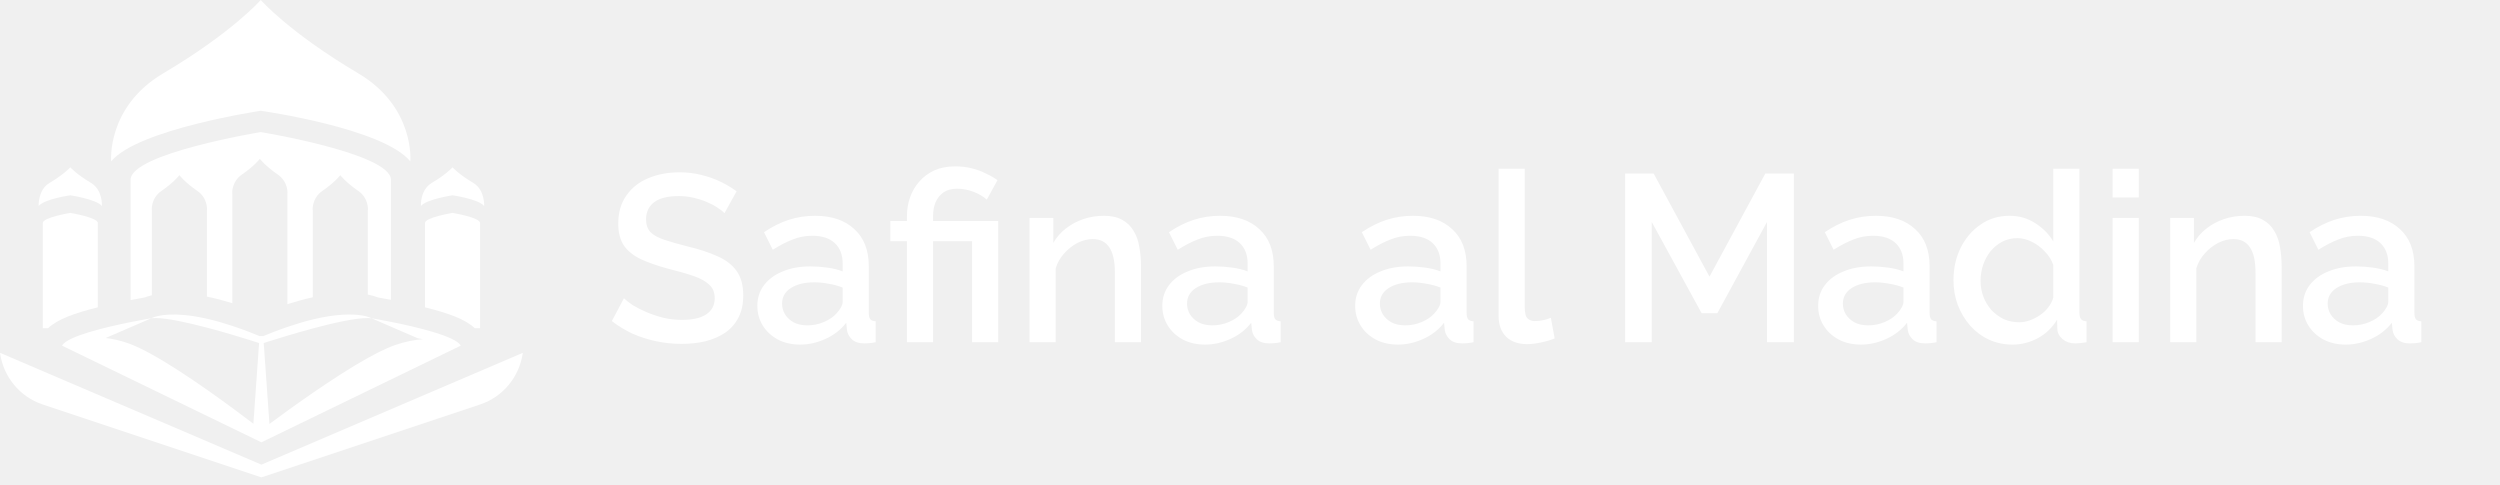
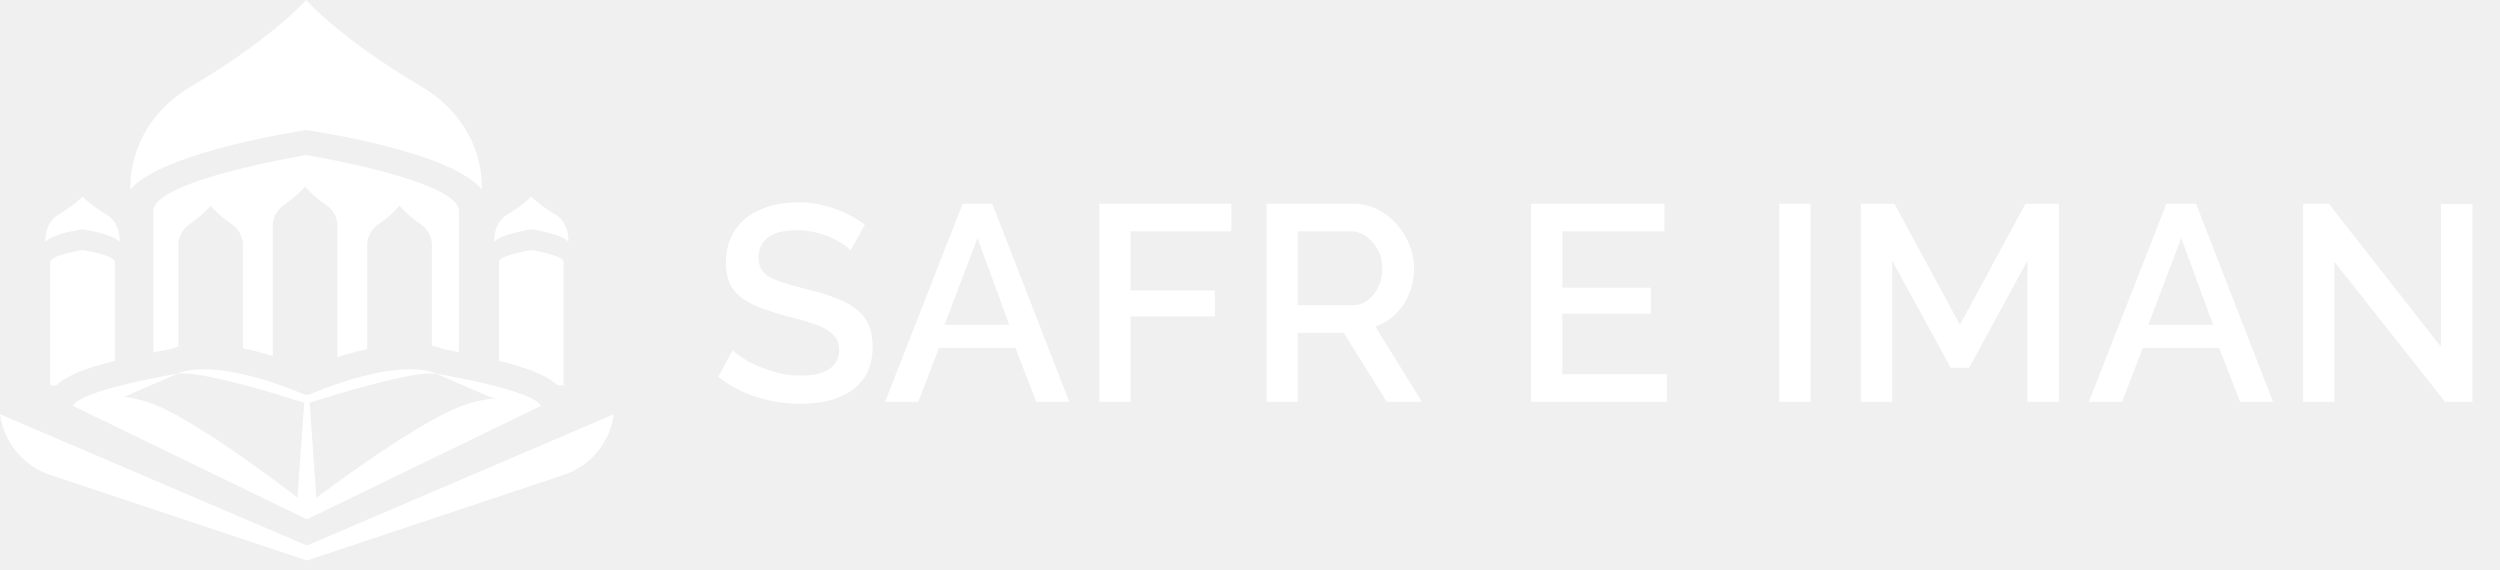
- <svg xmlns="http://www.w3.org/2000/svg" width="263" height="51" viewBox="0 0 263 51" fill="none">
-   <path d="M27.5 45.234H27.5H27.5ZM41.126 33.859C39.932 33.621 39.078 33.48 39.078 33.48L41.126 34.365L43.954 35.589L44.497 35.682C43.622 35.743 42.62 35.929 41.506 36.32C41.384 36.363 41.256 36.412 41.126 36.464C40.983 36.521 40.833 36.585 40.681 36.652C40.077 36.919 39.407 37.262 38.696 37.658C36.868 38.677 34.779 40.041 32.904 41.332C30.994 42.646 29.306 43.883 28.345 44.599L28.156 41.932L27.783 36.652L27.743 36.087C27.883 36.042 28.079 35.979 28.32 35.902C28.801 35.749 29.465 35.543 30.233 35.314C31.039 35.072 31.96 34.808 32.904 34.554C35.094 33.967 37.404 33.449 38.696 33.46C38.835 33.461 38.965 33.466 39.078 33.48C39.078 33.48 38.961 33.409 38.696 33.327C38.118 33.148 36.837 32.919 34.553 33.273C34.008 33.358 33.452 33.473 32.904 33.607C31.96 33.836 31.04 34.119 30.233 34.395C29.03 34.804 28.08 35.195 27.692 35.361L27.692 35.355H27.5H27.308L27.308 35.361C26.885 35.181 25.797 34.733 24.44 34.285C23.619 34.013 22.7 33.742 21.769 33.53C21.328 33.429 20.884 33.341 20.446 33.273C17.522 32.819 16.244 33.323 15.976 33.452C15.94 33.469 15.922 33.48 15.922 33.48C15.939 33.478 15.959 33.477 15.976 33.476C16.104 33.463 16.245 33.456 16.402 33.458C17.644 33.473 19.735 33.932 21.769 34.467C22.7 34.713 23.619 34.974 24.44 35.216C25.746 35.602 26.801 35.94 27.256 36.087L27.216 36.652L26.843 41.932L26.656 44.582C25.641 43.806 23.813 42.43 21.769 40.998C19.865 39.664 17.776 38.282 15.976 37.286C15.552 37.051 15.144 36.839 14.758 36.652C14.396 36.477 14.053 36.326 13.736 36.204C13.654 36.173 13.572 36.141 13.494 36.113C12.631 35.811 11.837 35.64 11.116 35.559L13.736 34.425L15.922 33.48C15.922 33.48 15.002 33.632 13.736 33.887C11.124 34.413 7.039 35.379 6.528 36.362L15.976 40.944L21.566 43.654L27.5 46.531L33.434 43.654L38.696 41.102L48.472 36.362C47.951 35.362 43.729 34.378 41.126 33.859Z" fill="white" />
-   <path d="M27.431 11.653C27.431 11.653 40.294 13.469 43.166 16.976C43.166 16.976 43.679 11.264 37.693 7.719C30.409 3.406 27.431 -8.2016e-05 27.431 -8.2016e-05C27.431 -8.2016e-05 24.452 3.406 17.169 7.719C11.183 11.264 11.696 16.976 11.696 16.976C14.468 13.59 27.431 11.653 27.431 11.653Z" fill="white" />
-   <path d="M39.78 31.294C40.069 31.344 40.542 31.429 41.126 31.542V18.914C41.126 16.142 27.431 13.895 27.431 13.895C27.431 13.895 13.736 16.142 13.736 18.914V31.569C14.384 31.442 14.909 31.348 15.219 31.294C15.422 31.215 15.675 31.134 15.976 31.061V22.084C15.976 22.08 15.977 22.076 15.977 22.072C15.974 22.076 15.969 22.08 15.966 22.084C15.966 22.084 15.871 20.854 16.977 20.091C18.323 19.162 18.872 18.429 18.872 18.429C18.872 18.429 19.423 19.162 20.768 20.091C21.874 20.854 21.779 22.084 21.779 22.084C21.776 22.08 21.771 22.076 21.768 22.072C21.768 22.076 21.769 22.08 21.769 22.084V31.203C22.685 31.391 23.596 31.636 24.44 31.895V20.362C24.44 20.358 24.441 20.354 24.441 20.35C24.437 20.354 24.433 20.358 24.43 20.362C24.43 20.362 24.335 19.133 25.441 18.369C26.786 17.441 27.336 16.707 27.336 16.707C27.336 16.707 27.886 17.441 29.232 18.369C30.338 19.133 30.243 20.362 30.243 20.362C30.24 20.358 30.235 20.354 30.232 20.35C30.232 20.354 30.233 20.358 30.233 20.362V31.998C31.067 31.733 31.979 31.477 32.904 31.274V22.084C32.904 22.08 32.904 22.076 32.904 22.072C32.901 22.076 32.896 22.08 32.893 22.084C32.893 22.084 32.798 20.854 33.904 20.091C35.25 19.162 35.8 18.429 35.8 18.429C35.8 18.429 36.35 19.162 37.696 20.091C38.801 20.854 38.707 22.084 38.707 22.084C38.704 22.08 38.699 22.076 38.696 22.072C38.696 22.076 38.696 22.08 38.696 22.084V30.99C39.149 31.078 39.509 31.188 39.78 31.294Z" fill="white" />
-   <path d="M47.605 20.546C47.605 20.546 50.325 20.93 50.931 21.671C50.931 21.671 51.04 19.983 49.775 19.234C48.235 18.322 47.605 17.602 47.605 17.602C47.605 17.602 46.975 18.322 45.436 19.234C44.17 19.983 44.279 21.671 44.279 21.671C44.865 20.956 47.605 20.546 47.605 20.546Z" fill="white" />
-   <path d="M44.71 23.459V32.33C47.176 32.947 48.928 33.571 49.951 34.529H50.5V23.459C50.5 22.873 47.605 22.398 47.605 22.398C47.605 22.398 44.71 22.873 44.71 23.459Z" fill="white" />
+ <svg xmlns="http://www.w3.org/2000/svg" width="224" height="51" viewBox="0 0 224 51" fill="none">
+   <path d="M27.5 45.234H27.5H27.5ZM41.126 33.859C39.932 33.621 39.078 33.48 39.078 33.48L41.126 34.365L43.954 35.589L44.497 35.682C43.622 35.743 42.62 35.929 41.506 36.32C41.384 36.363 41.256 36.412 41.126 36.464C40.983 36.521 40.833 36.585 40.681 36.652C40.077 36.919 39.407 37.262 38.696 37.658C36.868 38.677 34.779 40.041 32.904 41.332C30.994 42.646 29.306 43.883 28.345 44.599L28.156 41.932L27.783 36.652L27.743 36.087C27.883 36.042 28.079 35.979 28.32 35.902C28.801 35.749 29.465 35.543 30.233 35.314C31.039 35.072 31.96 34.808 32.904 34.554C35.094 33.967 37.404 33.449 38.696 33.46C38.835 33.461 38.965 33.466 39.078 33.48C39.078 33.48 38.961 33.409 38.696 33.327C38.118 33.148 36.837 32.919 34.553 33.273C34.008 33.358 33.452 33.473 32.904 33.607C31.96 33.836 31.04 34.119 30.233 34.395C29.03 34.804 28.08 35.195 27.692 35.361L27.692 35.355H27.5H27.308L27.308 35.361C26.885 35.181 25.797 34.733 24.44 34.285C23.619 34.013 22.7 33.742 21.769 33.53C21.328 33.429 20.884 33.341 20.446 33.273C17.522 32.819 16.244 33.323 15.976 33.452C15.94 33.469 15.922 33.48 15.922 33.48C15.939 33.478 15.959 33.477 15.976 33.476C16.104 33.463 16.245 33.456 16.402 33.458C17.644 33.473 19.735 33.932 21.769 34.467C22.7 34.713 23.619 34.974 24.44 35.216C25.746 35.602 26.801 35.94 27.256 36.087L27.216 36.652L26.843 41.932L26.656 44.582C25.641 43.806 23.813 42.43 21.769 40.998C19.865 39.664 17.776 38.282 15.976 37.286C15.552 37.051 15.144 36.839 14.758 36.652C14.396 36.477 14.053 36.326 13.736 36.204C13.654 36.173 13.572 36.141 13.494 36.113C12.631 35.811 11.837 35.64 11.116 35.559L13.736 34.425L15.922 33.48C15.922 33.48 15.002 33.632 13.736 33.887C11.124 34.413 7.039 35.379 6.528 36.362L15.976 40.944L21.566 43.654L27.5 46.531L33.434 43.654L38.696 41.102L48.472 36.362C47.951 35.362 43.729 34.378 41.126 33.859" fill="white" />
+   <path d="M27.431 11.653C27.431 11.653 40.294 13.469 43.166 16.976C43.166 16.976 43.679 11.264 37.693 7.719C30.409 3.406 27.431 -8.17786e-05 27.431 -8.17786e-05C27.431 -8.17786e-05 24.452 3.406 17.169 7.719C11.183 11.264 11.696 16.976 11.696 16.976C14.468 13.59 27.431 11.653 27.431 11.653" fill="white" />
+   <path d="M39.78 31.294C40.069 31.344 40.542 31.429 41.126 31.542V18.914C41.126 16.142 27.431 13.895 27.431 13.895C27.431 13.895 13.736 16.142 13.736 18.914V31.569C14.384 31.442 14.909 31.348 15.219 31.294C15.422 31.215 15.675 31.134 15.976 31.061V22.084C15.976 22.08 15.977 22.076 15.977 22.072C15.974 22.076 15.969 22.08 15.966 22.084C15.966 22.084 15.871 20.854 16.977 20.091C18.323 19.162 18.872 18.429 18.872 18.429C18.872 18.429 19.423 19.162 20.768 20.091C21.874 20.854 21.779 22.084 21.779 22.084C21.776 22.08 21.771 22.076 21.768 22.072C21.768 22.076 21.769 22.08 21.769 22.084V31.203C22.685 31.391 23.596 31.636 24.44 31.895V20.362C24.44 20.358 24.441 20.354 24.441 20.35C24.437 20.354 24.433 20.358 24.43 20.362C24.43 20.362 24.335 19.133 25.441 18.369C26.786 17.441 27.336 16.707 27.336 16.707C27.336 16.707 27.886 17.441 29.232 18.369C30.338 19.133 30.243 20.362 30.243 20.362C30.24 20.358 30.235 20.354 30.232 20.35C30.232 20.354 30.233 20.358 30.233 20.362V31.998C31.067 31.733 31.979 31.477 32.904 31.274V22.084C32.904 22.08 32.904 22.076 32.904 22.072C32.901 22.076 32.896 22.08 32.893 22.084C32.893 22.084 32.798 20.854 33.904 20.091C35.25 19.162 35.8 18.429 35.8 18.429C35.8 18.429 36.35 19.162 37.696 20.091C38.801 20.854 38.707 22.084 38.707 22.084C38.704 22.08 38.699 22.076 38.696 22.072C38.696 22.076 38.696 22.08 38.696 22.084V30.99C39.149 31.078 39.509 31.188 39.78 31.294" fill="white" />
+   <path d="M47.605 20.546C47.605 20.546 50.325 20.93 50.931 21.671C50.931 21.671 51.04 19.983 49.775 19.234C48.235 18.322 47.605 17.602 47.605 17.602C47.605 17.602 46.975 18.322 45.436 19.234C44.17 19.983 44.279 21.671 44.279 21.671C44.865 20.956 47.605 20.546 47.605 20.546" fill="white" />
+   <path d="M44.71 23.459V32.33C47.176 32.947 48.928 33.571 49.951 34.529H50.5V23.459C50.5 22.873 47.605 22.398 47.605 22.398C47.605 22.398 44.71 22.873 44.71 23.459" fill="white" />
  <path d="M7.395 20.546C7.395 20.546 10.135 20.956 10.721 21.671C10.721 21.671 10.829 19.983 9.564 19.234C8.024 18.322 7.395 17.602 7.395 17.602C7.395 17.602 6.765 18.322 5.225 19.234C3.96 19.983 4.068 21.671 4.068 21.671C4.675 20.93 7.395 20.546 7.395 20.546Z" fill="white" />
-   <path d="M4.5 23.459V34.529H5.049C6.072 33.571 7.824 32.947 10.29 32.33V23.459C10.29 22.873 7.395 22.398 7.395 22.398C7.395 22.398 4.5 22.873 4.5 23.459Z" fill="white" />
+   <path d="M4.5 23.459V34.529H5.049C6.072 33.571 7.824 32.947 10.29 32.33V23.459C10.29 22.873 7.395 22.398 7.395 22.398C7.395 22.398 4.5 22.873 4.5 23.459" fill="white" />
  <path d="M38.958 43.98L27.5 48.881L16.045 43.981L0 37.118C0.356 39.645 2.089 41.748 4.471 42.541L27.5 50.217L50.529 42.541C52.911 41.748 54.644 39.645 55 37.118L38.958 43.98Z" fill="white" />
-   <path d="M76.214 22.427C76.048 22.243 75.806 22.052 75.489 21.852C75.173 21.635 74.798 21.435 74.364 21.252C73.931 21.068 73.464 20.918 72.964 20.802C72.464 20.685 71.948 20.627 71.414 20.627C70.248 20.627 69.381 20.843 68.814 21.276C68.248 21.71 67.964 22.31 67.964 23.076C67.964 23.643 68.123 24.093 68.439 24.427C68.756 24.743 69.239 25.01 69.889 25.227C70.539 25.443 71.356 25.677 72.339 25.927C73.539 26.21 74.581 26.552 75.464 26.951C76.348 27.335 77.023 27.852 77.489 28.502C77.956 29.151 78.189 30.01 78.189 31.076C78.189 31.977 78.023 32.752 77.689 33.401C77.356 34.051 76.889 34.585 76.289 35.002C75.689 35.401 74.998 35.702 74.214 35.901C73.431 36.085 72.589 36.176 71.689 36.176C70.806 36.176 69.923 36.085 69.039 35.901C68.173 35.718 67.339 35.452 66.539 35.102C65.756 34.735 65.031 34.293 64.364 33.776L65.639 31.377C65.856 31.593 66.164 31.835 66.564 32.102C66.981 32.352 67.456 32.593 67.989 32.827C68.539 33.06 69.131 33.26 69.764 33.426C70.414 33.577 71.073 33.651 71.739 33.651C72.856 33.651 73.706 33.46 74.289 33.077C74.889 32.676 75.189 32.11 75.189 31.377C75.189 30.776 74.998 30.302 74.614 29.951C74.231 29.585 73.673 29.276 72.939 29.026C72.206 28.776 71.331 28.526 70.314 28.276C69.148 27.96 68.173 27.618 67.389 27.252C66.606 26.868 66.014 26.385 65.614 25.802C65.231 25.201 65.039 24.443 65.039 23.526C65.039 22.36 65.323 21.377 65.889 20.576C66.456 19.76 67.223 19.151 68.189 18.752C69.173 18.335 70.273 18.127 71.489 18.127C72.289 18.127 73.048 18.218 73.764 18.401C74.481 18.568 75.148 18.802 75.764 19.102C76.398 19.401 76.973 19.743 77.489 20.127L76.214 22.427ZM79.673 32.176C79.673 31.343 79.906 30.618 80.373 30.002C80.856 29.368 81.515 28.885 82.348 28.552C83.181 28.201 84.148 28.026 85.248 28.026C85.831 28.026 86.423 28.068 87.023 28.151C87.64 28.235 88.181 28.368 88.648 28.552V27.727C88.648 26.81 88.373 26.093 87.823 25.576C87.273 25.06 86.481 24.802 85.448 24.802C84.715 24.802 84.023 24.935 83.373 25.201C82.723 25.451 82.031 25.81 81.298 26.276L80.373 24.427C81.24 23.843 82.106 23.41 82.973 23.127C83.856 22.843 84.781 22.701 85.748 22.701C87.498 22.701 88.873 23.168 89.873 24.102C90.89 25.018 91.398 26.326 91.398 28.026V32.901C91.398 33.218 91.448 33.443 91.548 33.577C91.665 33.71 91.856 33.785 92.123 33.801V36.002C91.873 36.051 91.648 36.085 91.448 36.102C91.248 36.118 91.081 36.127 90.948 36.127C90.365 36.127 89.923 35.985 89.623 35.702C89.323 35.418 89.148 35.085 89.098 34.702L89.023 33.952C88.456 34.685 87.731 35.252 86.848 35.651C85.965 36.051 85.073 36.252 84.173 36.252C83.306 36.252 82.531 36.077 81.848 35.727C81.165 35.36 80.631 34.868 80.248 34.252C79.865 33.635 79.673 32.943 79.673 32.176ZM87.998 32.977C88.198 32.76 88.356 32.543 88.473 32.327C88.59 32.11 88.648 31.918 88.648 31.752V30.252C88.181 30.068 87.69 29.935 87.173 29.852C86.656 29.752 86.148 29.701 85.648 29.701C84.648 29.701 83.831 29.901 83.198 30.302C82.581 30.701 82.273 31.252 82.273 31.951C82.273 32.335 82.373 32.702 82.573 33.051C82.79 33.401 83.09 33.685 83.473 33.901C83.873 34.118 84.365 34.227 84.948 34.227C85.548 34.227 86.123 34.11 86.673 33.877C87.223 33.643 87.665 33.343 87.998 32.977ZM95.411 25.377H93.661V23.252H95.411V22.727C95.411 22.043 95.519 21.393 95.736 20.776C95.953 20.143 96.278 19.585 96.711 19.102C97.144 18.602 97.669 18.21 98.286 17.927C98.919 17.643 99.653 17.502 100.486 17.502C101.103 17.502 101.678 17.568 102.211 17.701C102.761 17.835 103.261 18.018 103.711 18.252C104.178 18.468 104.586 18.701 104.936 18.951L103.811 21.002C103.445 20.668 102.978 20.393 102.411 20.177C101.845 19.96 101.261 19.852 100.661 19.852C100.095 19.852 99.62 19.985 99.236 20.252C98.87 20.518 98.594 20.868 98.411 21.302C98.245 21.735 98.161 22.185 98.161 22.651V23.252H105.011V36.002H102.261V25.377H98.161V36.002H95.411V25.377ZM120.034 36.002H117.284V28.677C117.284 27.46 117.084 26.568 116.684 26.002C116.3 25.435 115.725 25.151 114.959 25.151C114.425 25.151 113.892 25.285 113.359 25.552C112.842 25.818 112.375 26.185 111.959 26.651C111.542 27.102 111.242 27.627 111.059 28.227V36.002H108.309V22.927H110.809V25.552C111.142 24.968 111.575 24.468 112.109 24.052C112.659 23.618 113.275 23.285 113.959 23.052C114.642 22.818 115.367 22.701 116.134 22.701C116.917 22.701 117.559 22.843 118.059 23.127C118.575 23.41 118.975 23.802 119.259 24.302C119.559 24.785 119.759 25.352 119.859 26.002C119.975 26.635 120.034 27.31 120.034 28.026V36.002ZM122.276 32.176C122.276 31.343 122.509 30.618 122.976 30.002C123.459 29.368 124.117 28.885 124.951 28.552C125.784 28.201 126.751 28.026 127.851 28.026C128.434 28.026 129.026 28.068 129.626 28.151C130.242 28.235 130.784 28.368 131.251 28.552V27.727C131.251 26.81 130.976 26.093 130.426 25.576C129.876 25.06 129.084 24.802 128.051 24.802C127.317 24.802 126.626 24.935 125.976 25.201C125.326 25.451 124.634 25.81 123.901 26.276L122.976 24.427C123.842 23.843 124.709 23.41 125.576 23.127C126.459 22.843 127.384 22.701 128.351 22.701C130.101 22.701 131.476 23.168 132.476 24.102C133.492 25.018 134.001 26.326 134.001 28.026V32.901C134.001 33.218 134.051 33.443 134.151 33.577C134.267 33.71 134.459 33.785 134.726 33.801V36.002C134.476 36.051 134.251 36.085 134.051 36.102C133.851 36.118 133.684 36.127 133.551 36.127C132.967 36.127 132.526 35.985 132.226 35.702C131.926 35.418 131.751 35.085 131.701 34.702L131.626 33.952C131.059 34.685 130.334 35.252 129.451 35.651C128.567 36.051 127.676 36.252 126.776 36.252C125.909 36.252 125.134 36.077 124.451 35.727C123.767 35.36 123.234 34.868 122.851 34.252C122.467 33.635 122.276 32.943 122.276 32.176ZM130.601 32.977C130.801 32.76 130.959 32.543 131.076 32.327C131.192 32.11 131.251 31.918 131.251 31.752V30.252C130.784 30.068 130.292 29.935 129.776 29.852C129.259 29.752 128.751 29.701 128.251 29.701C127.251 29.701 126.434 29.901 125.801 30.302C125.184 30.701 124.876 31.252 124.876 31.951C124.876 32.335 124.976 32.702 125.176 33.051C125.392 33.401 125.692 33.685 126.076 33.901C126.476 34.118 126.967 34.227 127.551 34.227C128.151 34.227 128.726 34.11 129.276 33.877C129.826 33.643 130.267 33.343 130.601 32.977ZM142.564 32.176C142.564 31.343 142.797 30.618 143.264 30.002C143.747 29.368 144.405 28.885 145.239 28.552C146.072 28.201 147.039 28.026 148.139 28.026C148.722 28.026 149.314 28.068 149.914 28.151C150.53 28.235 151.072 28.368 151.539 28.552V27.727C151.539 26.81 151.264 26.093 150.714 25.576C150.164 25.06 149.372 24.802 148.339 24.802C147.605 24.802 146.914 24.935 146.264 25.201C145.614 25.451 144.922 25.81 144.189 26.276L143.264 24.427C144.13 23.843 144.997 23.41 145.864 23.127C146.747 22.843 147.672 22.701 148.639 22.701C150.389 22.701 151.764 23.168 152.764 24.102C153.78 25.018 154.289 26.326 154.289 28.026V32.901C154.289 33.218 154.339 33.443 154.439 33.577C154.555 33.71 154.747 33.785 155.014 33.801V36.002C154.764 36.051 154.539 36.085 154.339 36.102C154.139 36.118 153.972 36.127 153.839 36.127C153.255 36.127 152.814 35.985 152.514 35.702C152.214 35.418 152.039 35.085 151.989 34.702L151.914 33.952C151.347 34.685 150.622 35.252 149.739 35.651C148.855 36.051 147.964 36.252 147.064 36.252C146.197 36.252 145.422 36.077 144.739 35.727C144.055 35.36 143.522 34.868 143.139 34.252C142.755 33.635 142.564 32.943 142.564 32.176ZM150.889 32.977C151.089 32.76 151.247 32.543 151.364 32.327C151.48 32.11 151.539 31.918 151.539 31.752V30.252C151.072 30.068 150.58 29.935 150.064 29.852C149.547 29.752 149.039 29.701 148.539 29.701C147.539 29.701 146.722 29.901 146.089 30.302C145.472 30.701 145.164 31.252 145.164 31.951C145.164 32.335 145.264 32.702 145.464 33.051C145.68 33.401 145.98 33.685 146.364 33.901C146.764 34.118 147.255 34.227 147.839 34.227C148.439 34.227 149.014 34.11 149.564 33.877C150.114 33.643 150.555 33.343 150.889 32.977ZM157.65 17.752H160.4V32.227C160.4 32.893 160.5 33.318 160.7 33.502C160.9 33.685 161.15 33.776 161.45 33.776C161.783 33.776 162.092 33.743 162.375 33.676C162.675 33.61 162.933 33.526 163.15 33.426L163.55 35.602C163.15 35.768 162.675 35.91 162.125 36.026C161.575 36.143 161.083 36.202 160.65 36.202C159.717 36.202 158.983 35.943 158.45 35.426C157.917 34.893 157.65 34.16 157.65 33.227V17.752ZM185.888 36.002V23.352L180.663 32.952H179.013L173.763 23.352V36.002H170.963V18.252H173.963L179.838 29.102L185.713 18.252H188.713V36.002H185.888ZM191.27 32.176C191.27 31.343 191.503 30.618 191.97 30.002C192.453 29.368 193.111 28.885 193.945 28.552C194.778 28.201 195.745 28.026 196.845 28.026C197.428 28.026 198.02 28.068 198.62 28.151C199.236 28.235 199.778 28.368 200.245 28.552V27.727C200.245 26.81 199.97 26.093 199.42 25.576C198.87 25.06 198.078 24.802 197.045 24.802C196.311 24.802 195.62 24.935 194.97 25.201C194.32 25.451 193.628 25.81 192.895 26.276L191.97 24.427C192.836 23.843 193.703 23.41 194.57 23.127C195.453 22.843 196.378 22.701 197.345 22.701C199.095 22.701 200.47 23.168 201.47 24.102C202.486 25.018 202.995 26.326 202.995 28.026V32.901C202.995 33.218 203.045 33.443 203.145 33.577C203.261 33.71 203.453 33.785 203.72 33.801V36.002C203.47 36.051 203.245 36.085 203.045 36.102C202.845 36.118 202.678 36.127 202.545 36.127C201.961 36.127 201.52 35.985 201.22 35.702C200.92 35.418 200.745 35.085 200.695 34.702L200.62 33.952C200.053 34.685 199.328 35.252 198.445 35.651C197.561 36.051 196.67 36.252 195.77 36.252C194.903 36.252 194.128 36.077 193.445 35.727C192.761 35.36 192.228 34.868 191.845 34.252C191.461 33.635 191.27 32.943 191.27 32.176ZM199.595 32.977C199.795 32.76 199.953 32.543 200.07 32.327C200.186 32.11 200.245 31.918 200.245 31.752V30.252C199.778 30.068 199.286 29.935 198.77 29.852C198.253 29.752 197.745 29.701 197.245 29.701C196.245 29.701 195.428 29.901 194.795 30.302C194.178 30.701 193.87 31.252 193.87 31.951C193.87 32.335 193.97 32.702 194.17 33.051C194.386 33.401 194.686 33.685 195.07 33.901C195.47 34.118 195.961 34.227 196.545 34.227C197.145 34.227 197.72 34.11 198.27 33.877C198.82 33.643 199.261 33.343 199.595 32.977ZM205.506 29.477C205.506 28.227 205.756 27.093 206.256 26.076C206.773 25.043 207.473 24.227 208.356 23.627C209.239 23.01 210.256 22.701 211.406 22.701C212.406 22.701 213.306 22.96 214.106 23.477C214.923 23.993 215.556 24.635 216.006 25.401V17.752H218.756V32.901C218.756 33.218 218.814 33.443 218.931 33.577C219.048 33.71 219.239 33.785 219.506 33.801V36.002C218.989 36.085 218.589 36.127 218.306 36.127C217.789 36.127 217.348 35.977 216.981 35.676C216.631 35.377 216.448 35.018 216.431 34.602L216.406 33.627C215.906 34.46 215.231 35.11 214.381 35.577C213.531 36.026 212.648 36.252 211.731 36.252C210.831 36.252 209.998 36.077 209.231 35.727C208.481 35.377 207.823 34.885 207.256 34.252C206.706 33.618 206.273 32.893 205.956 32.077C205.656 31.26 205.506 30.393 205.506 29.477ZM216.006 31.302V27.877C215.823 27.343 215.523 26.868 215.106 26.451C214.706 26.018 214.248 25.677 213.731 25.427C213.231 25.177 212.731 25.052 212.231 25.052C211.648 25.052 211.114 25.177 210.631 25.427C210.164 25.677 209.756 26.01 209.406 26.427C209.073 26.843 208.814 27.318 208.631 27.852C208.448 28.385 208.356 28.943 208.356 29.526C208.356 30.127 208.456 30.693 208.656 31.227C208.856 31.743 209.139 32.21 209.506 32.627C209.889 33.026 210.323 33.343 210.806 33.577C211.306 33.793 211.848 33.901 212.431 33.901C212.798 33.901 213.164 33.835 213.531 33.702C213.914 33.568 214.273 33.385 214.606 33.151C214.956 32.918 215.248 32.643 215.481 32.327C215.731 32.01 215.906 31.668 216.006 31.302ZM222.249 36.002V22.927H224.999V36.002H222.249ZM222.249 20.776V17.752H224.999V20.776H222.249ZM240.029 36.002H237.279V28.677C237.279 27.46 237.079 26.568 236.679 26.002C236.295 25.435 235.72 25.151 234.954 25.151C234.42 25.151 233.887 25.285 233.354 25.552C232.837 25.818 232.37 26.185 231.954 26.651C231.537 27.102 231.237 27.627 231.054 28.227V36.002H228.304V22.927H230.804V25.552C231.137 24.968 231.57 24.468 232.104 24.052C232.654 23.618 233.27 23.285 233.954 23.052C234.637 22.818 235.362 22.701 236.129 22.701C236.912 22.701 237.554 22.843 238.054 23.127C238.57 23.41 238.97 23.802 239.254 24.302C239.554 24.785 239.754 25.352 239.854 26.002C239.97 26.635 240.029 27.31 240.029 28.026V36.002ZM242.271 32.176C242.271 31.343 242.504 30.618 242.971 30.002C243.454 29.368 244.112 28.885 244.946 28.552C245.779 28.201 246.746 28.026 247.846 28.026C248.429 28.026 249.021 28.068 249.621 28.151C250.237 28.235 250.779 28.368 251.246 28.552V27.727C251.246 26.81 250.971 26.093 250.421 25.576C249.871 25.06 249.079 24.802 248.046 24.802C247.312 24.802 246.621 24.935 245.971 25.201C245.321 25.451 244.629 25.81 243.896 26.276L242.971 24.427C243.837 23.843 244.704 23.41 245.571 23.127C246.454 22.843 247.379 22.701 248.346 22.701C250.096 22.701 251.471 23.168 252.471 24.102C253.487 25.018 253.996 26.326 253.996 28.026V32.901C253.996 33.218 254.046 33.443 254.146 33.577C254.262 33.71 254.454 33.785 254.721 33.801V36.002C254.471 36.051 254.246 36.085 254.046 36.102C253.846 36.118 253.679 36.127 253.546 36.127C252.962 36.127 252.521 35.985 252.221 35.702C251.921 35.418 251.746 35.085 251.696 34.702L251.621 33.952C251.054 34.685 250.329 35.252 249.446 35.651C248.562 36.051 247.671 36.252 246.771 36.252C245.904 36.252 245.129 36.077 244.446 35.727C243.762 35.36 243.229 34.868 242.846 34.252C242.462 33.635 242.271 32.943 242.271 32.176ZM250.596 32.977C250.796 32.76 250.954 32.543 251.071 32.327C251.187 32.11 251.246 31.918 251.246 31.752V30.252C250.779 30.068 250.287 29.935 249.771 29.852C249.254 29.752 248.746 29.701 248.246 29.701C247.246 29.701 246.429 29.901 245.796 30.302C245.179 30.701 244.871 31.252 244.871 31.951C244.871 32.335 244.971 32.702 245.171 33.051C245.387 33.401 245.687 33.685 246.071 33.901C246.471 34.118 246.962 34.227 247.546 34.227C248.146 34.227 248.721 34.11 249.271 33.877C249.821 33.643 250.262 33.343 250.596 32.977Z" fill="white" />
+   <path d="M76.214 22.427C76.048 22.243 75.806 22.052 75.489 21.852C75.173 21.635 74.798 21.435 74.364 21.252C73.931 21.068 73.464 20.918 72.964 20.802C72.464 20.685 71.948 20.627 71.414 20.627C70.248 20.627 69.381 20.843 68.814 21.276C68.248 21.71 67.964 22.31 67.964 23.076C67.964 23.643 68.123 24.093 68.439 24.427C68.756 24.743 69.239 25.01 69.889 25.227C70.539 25.443 71.356 25.677 72.339 25.927C73.539 26.21 74.581 26.552 75.464 26.951C76.348 27.335 77.023 27.852 77.489 28.502C77.956 29.151 78.189 30.01 78.189 31.076C78.189 31.977 78.023 32.752 77.689 33.401C77.356 34.051 76.889 34.585 76.289 35.002C75.689 35.401 74.998 35.702 74.214 35.901C73.431 36.085 72.589 36.176 71.689 36.176C70.806 36.176 69.923 36.085 69.039 35.901C68.173 35.718 67.339 35.452 66.539 35.102C65.756 34.735 65.031 34.293 64.364 33.776L65.639 31.377C65.856 31.593 66.164 31.835 66.564 32.102C66.981 32.352 67.456 32.593 67.989 32.827C68.539 33.06 69.131 33.26 69.764 33.426C70.414 33.577 71.073 33.651 71.739 33.651C72.856 33.651 73.706 33.46 74.289 33.077C74.889 32.676 75.189 32.11 75.189 31.377C75.189 30.776 74.998 30.302 74.614 29.951C74.231 29.585 73.673 29.276 72.939 29.026C72.206 28.776 71.331 28.526 70.314 28.276C69.148 27.96 68.173 27.618 67.389 27.252C66.606 26.868 66.014 26.385 65.614 25.802C65.231 25.201 65.039 24.443 65.039 23.526C65.039 22.36 65.323 21.377 65.889 20.576C66.456 19.76 67.223 19.151 68.189 18.752C69.173 18.335 70.273 18.127 71.489 18.127C72.289 18.127 73.048 18.218 73.764 18.401C74.481 18.568 75.148 18.802 75.764 19.102C76.398 19.401 76.973 19.743 77.489 20.127L76.214 22.427ZM86.256 18.252H88.906L95.806 36.002H92.856L90.981 31.177H84.131L82.281 36.002H79.306L86.256 18.252ZM90.431 29.102L87.581 21.326L84.631 29.102H90.431ZM98.501 36.002V18.252H110.326V20.727H101.301V26.026H108.851V28.352H101.301V36.002H98.501ZM113.479 36.002V18.252H121.204C122.004 18.252 122.737 18.418 123.404 18.752C124.071 19.085 124.646 19.526 125.129 20.076C125.629 20.627 126.012 21.243 126.279 21.927C126.562 22.61 126.704 23.31 126.704 24.026C126.704 24.81 126.562 25.56 126.279 26.276C125.996 26.993 125.587 27.61 125.054 28.127C124.537 28.643 123.929 29.018 123.229 29.252L127.404 36.002H124.254L120.404 29.826H116.279V36.002H113.479ZM116.279 27.352H121.179C121.696 27.352 122.154 27.201 122.554 26.901C122.954 26.602 123.271 26.201 123.504 25.701C123.737 25.185 123.854 24.627 123.854 24.026C123.854 23.41 123.721 22.86 123.454 22.377C123.187 21.877 122.837 21.477 122.404 21.177C121.987 20.877 121.529 20.727 121.029 20.727H116.279V27.352ZM149.359 33.526V36.002H137.184V18.252H149.134V20.727H139.984V25.776H147.909V28.102H139.984V33.526H149.359ZM159.424 36.002V18.252H162.224V36.002H159.424ZM181.661 36.002V23.352L176.436 32.952H174.786L169.536 23.352V36.002H166.736V18.252H169.736L175.611 29.102L181.486 18.252H184.486V36.002H181.661ZM194.114 18.252H196.764L203.664 36.002H200.714L198.839 31.177H191.989L190.139 36.002H187.164L194.114 18.252ZM198.289 29.102L195.439 21.326L192.489 29.102H198.289ZM209.159 23.451V36.002H206.359V18.252H208.659L218.709 31.076V18.276H221.534V36.002H219.084L209.159 23.451Z" fill="white" />
</svg>
